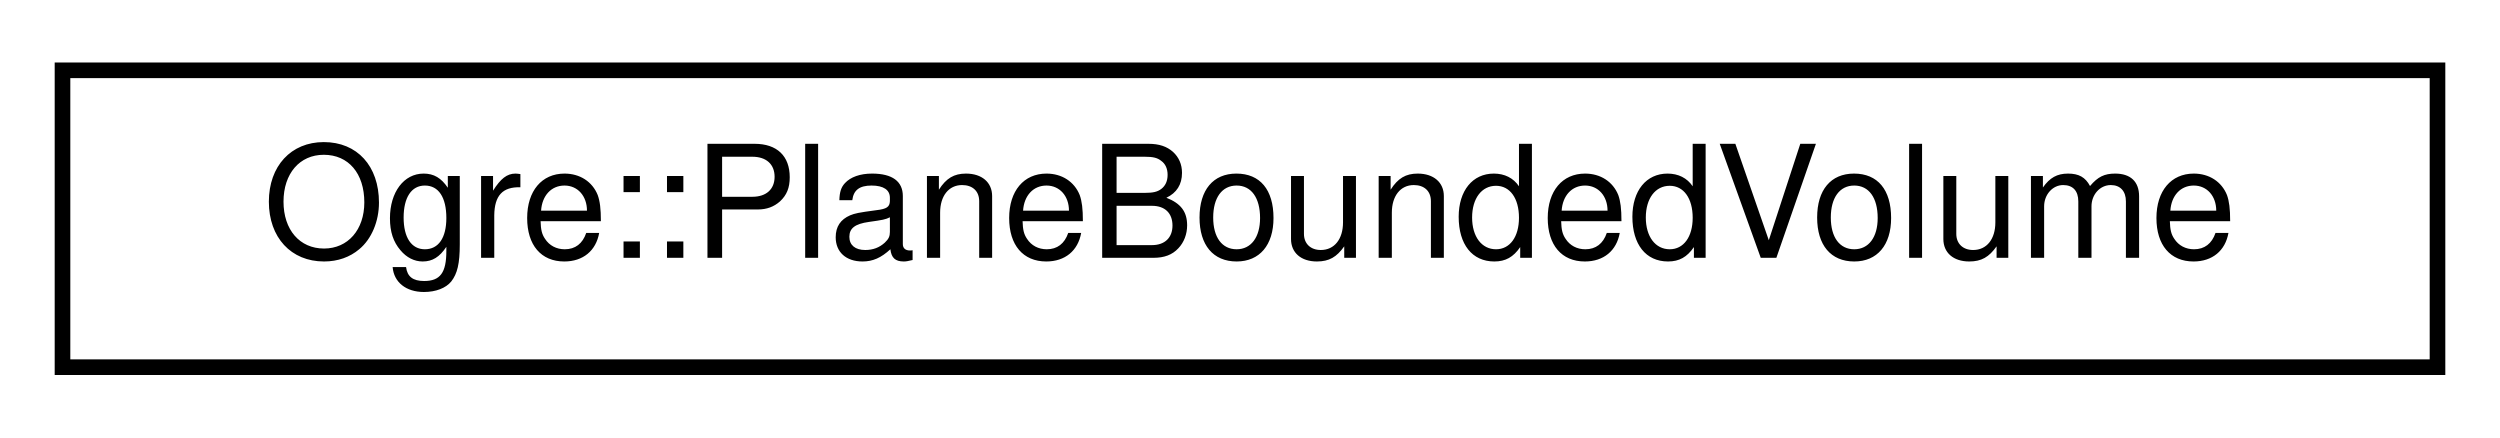
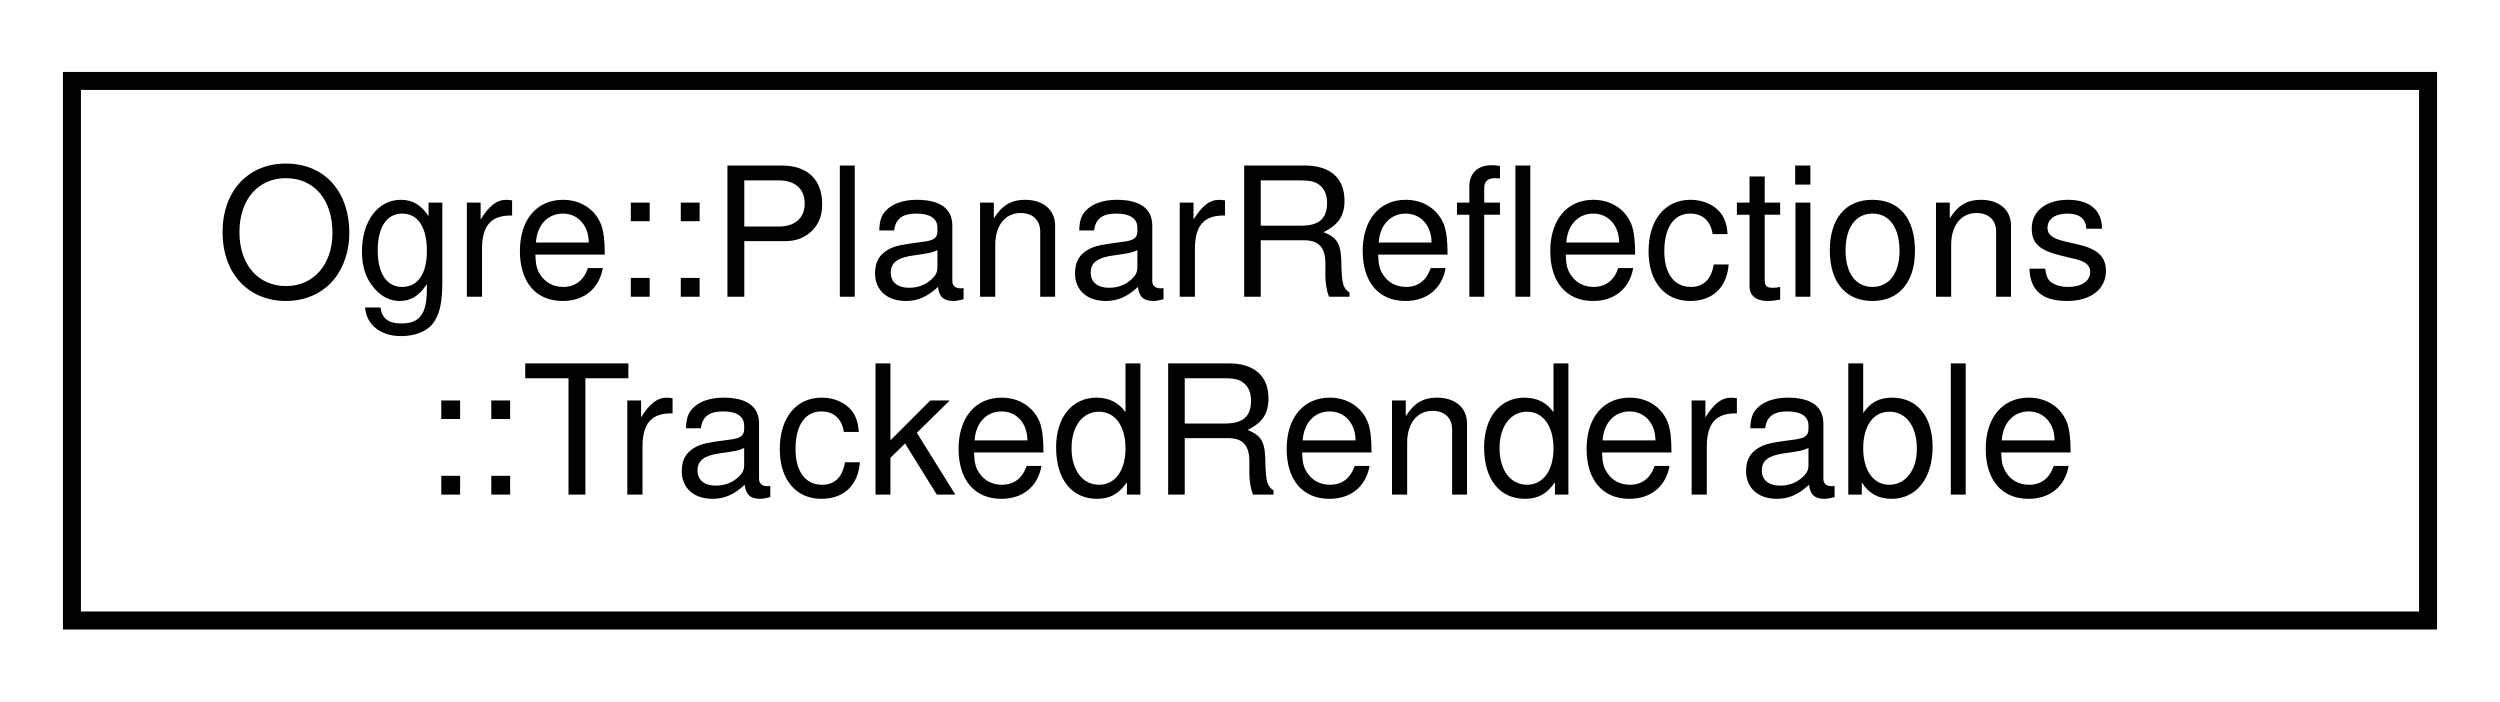
- <svg xmlns="http://www.w3.org/2000/svg" xmlns:xlink="http://www.w3.org/1999/xlink" width="160pt" height="28pt" viewBox="0.00 0.00 160.00 28.00">
-   <g id="graph0" class="graph" transform="scale(1 1) rotate(0) translate(4 24)">
+ <svg xmlns="http://www.w3.org/2000/svg" xmlns:xlink="http://www.w3.org/1999/xlink" width="139pt" height="39pt" viewBox="0.00 0.00 139.00 39.00">
+   <g id="graph0" class="graph" transform="scale(1 1) rotate(0) translate(4 35)">
    <g id="node1" class="node">
      <g id="a_node1">
-         <a xlink:href="class_ogre_1_1_plane_bounded_volume.html" target="_top" xlink:title="Represents a convex volume bounded by planes.">
-           <polygon fill="none" stroke="black" points="0,-0.5 0,-19.5 152,-19.5 152,-0.5 0,-0.5" />
-           <text text-anchor="middle" x="76" y="-7.5" font-family="Helvetica,sans-Serif" font-size="10.00">Ogre::PlaneBoundedVolume</text>
+         <a xlink:href="struct_ogre_1_1_planar_reflections_1_1_tracked_renderable.html" target="_top" xlink:title=" ">
+           <polygon fill="none" stroke="black" points="0,-0.5 0,-30.5 131,-30.5 131,-0.5 0,-0.5" />
+           <text text-anchor="start" x="8" y="-18.5" font-family="Helvetica,sans-Serif" font-size="10.00">Ogre::PlanarReflections</text>
+           <text text-anchor="middle" x="65.5" y="-7.5" font-family="Helvetica,sans-Serif" font-size="10.00">::TrackedRenderable</text>
        </a>
      </g>
    </g>
  </g>
</svg>
